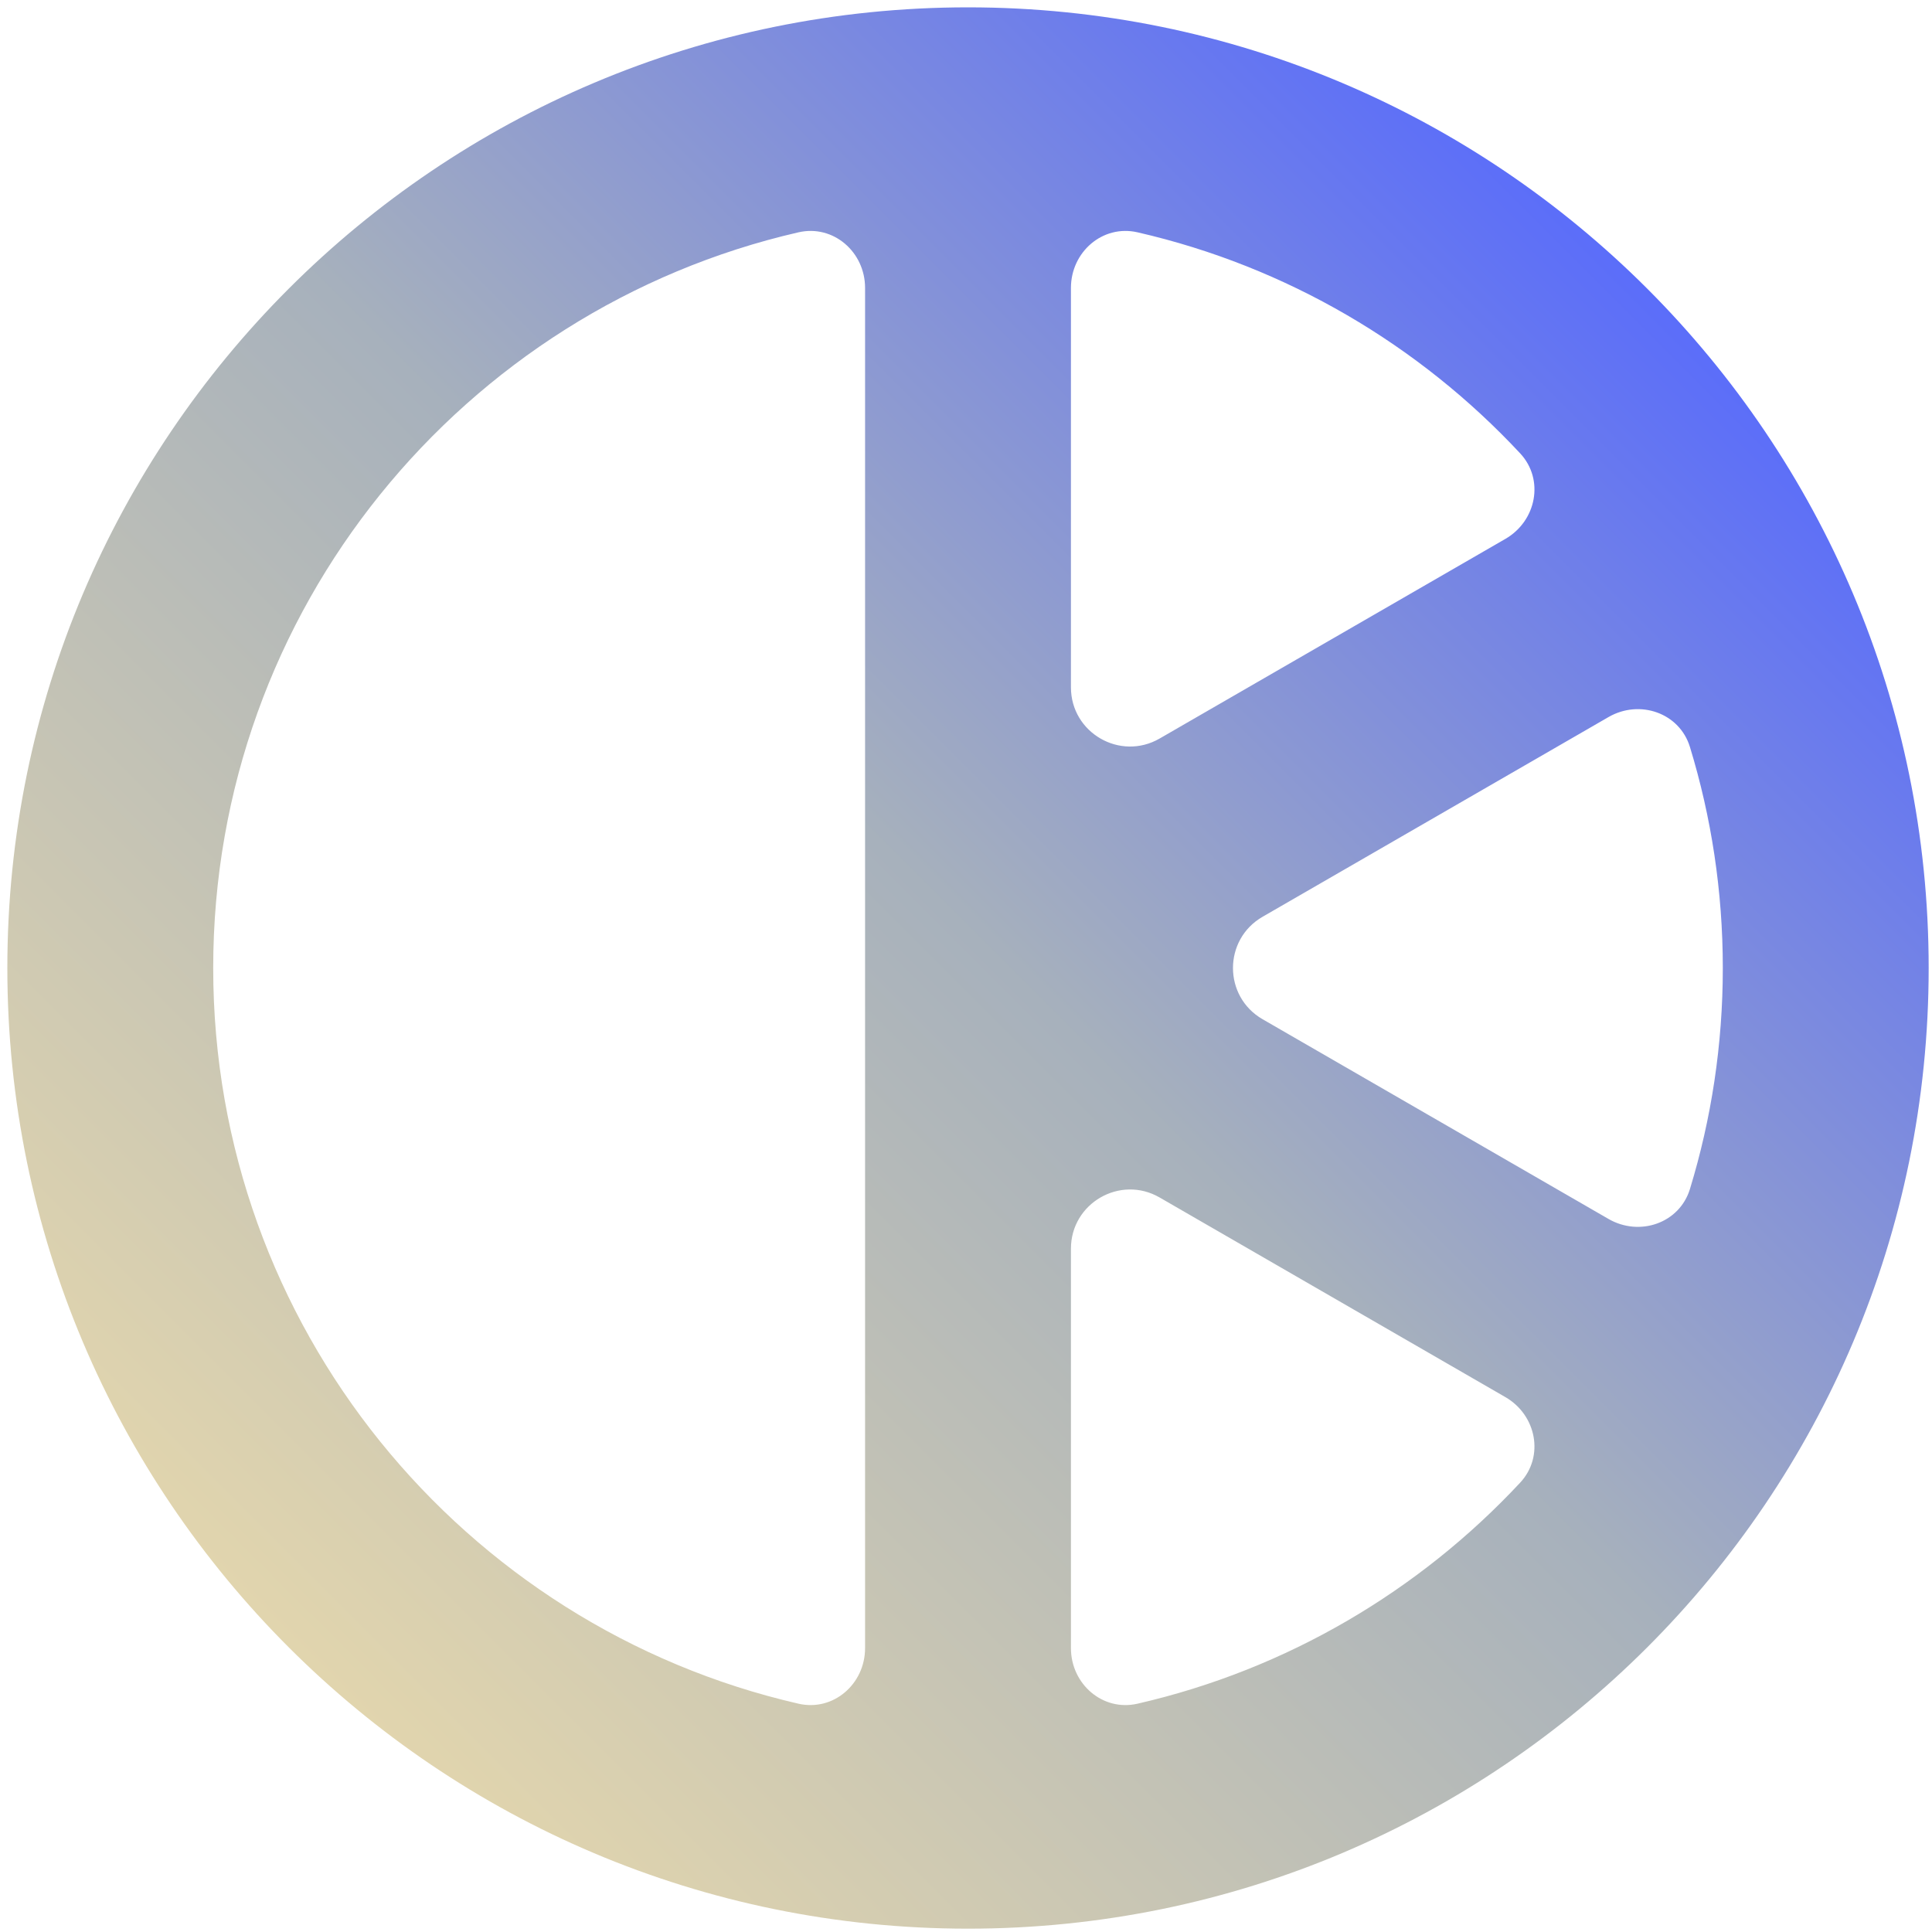
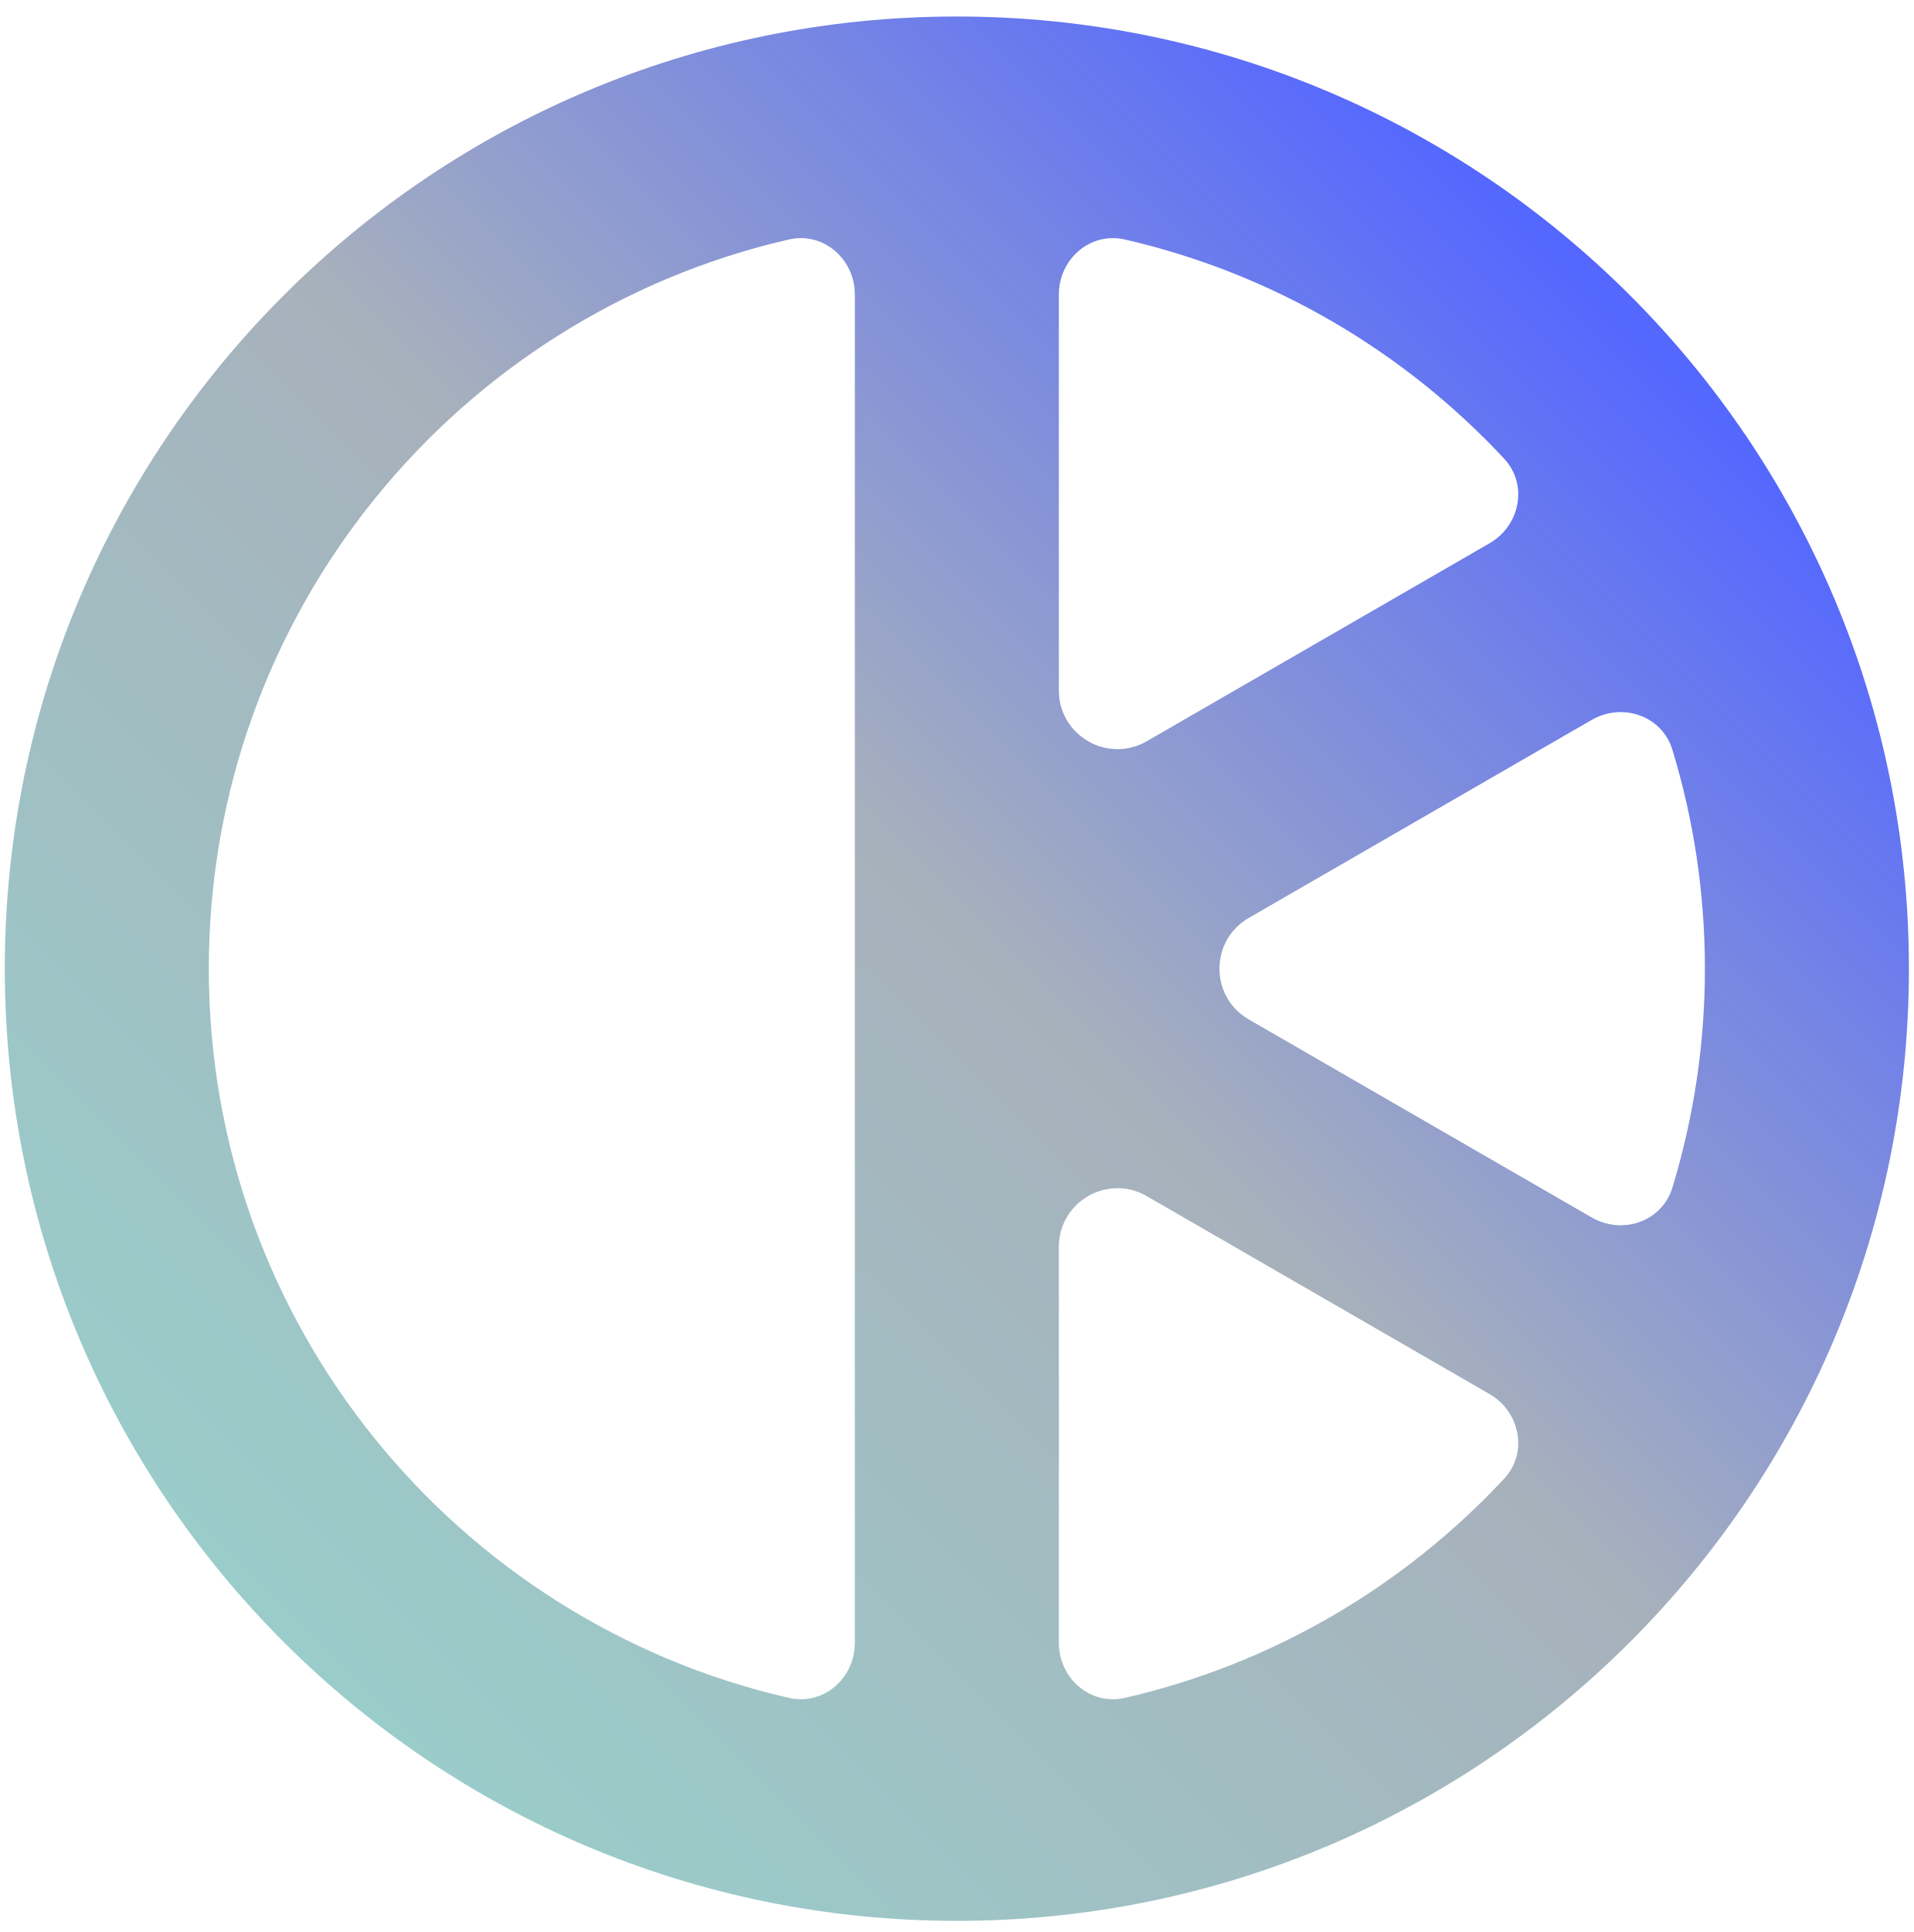
- <svg xmlns="http://www.w3.org/2000/svg" width="181" height="181" viewBox="0 0 181 181" fill="none">
-   <path fill-rule="evenodd" clip-rule="evenodd" d="M90.688 0.688C40.982 0.688 0.688 40.982 0.688 90.688C0.688 140.394 40.982 180.688 90.688 180.688C140.394 180.688 180.688 140.394 180.688 90.688C180.688 40.982 140.394 0.688 90.688 0.688ZM81.045 26.971C81.045 23.614 78.076 21.014 74.805 21.765C43.398 28.973 19.974 57.095 19.974 90.688C19.974 124.281 43.398 152.403 74.805 159.611C78.076 160.362 81.045 157.762 81.045 154.405L81.045 26.971ZM100.331 116.983C100.331 112.719 104.946 110.055 108.639 112.186L141.032 130.889C143.942 132.569 144.707 136.447 142.415 138.905C132.959 149.045 120.557 156.402 106.571 159.611C103.3 160.362 100.331 157.762 100.331 154.405L100.331 116.983ZM158.323 111.393C157.341 114.604 153.603 115.877 150.694 114.198L118.281 95.484C114.589 93.353 114.589 88.023 118.281 85.891L150.694 67.178C153.603 65.499 157.341 66.772 158.323 69.983C160.325 76.532 161.402 83.484 161.402 90.688C161.402 97.892 160.325 104.844 158.323 111.393ZM142.415 42.471C144.707 44.929 143.942 48.807 141.032 50.487L108.639 69.19C104.946 71.321 100.331 68.657 100.331 64.393L100.331 26.971C100.331 23.614 103.3 21.014 106.571 21.765C120.557 24.974 132.959 32.331 142.415 42.471Z" fill="url(#paint0_linear)" />
+ <svg xmlns="http://www.w3.org/2000/svg" width="106" height="107" viewBox="0 0 106 107" fill="none">
+   <path fill-rule="evenodd" clip-rule="evenodd" d="M53 0.914C23.876 0.914 0.266 24.524 0.266 53.648C0.266 82.773 23.876 106.383 53 106.383C82.124 106.383 105.734 82.773 105.734 53.648C105.734 24.524 82.124 0.914 53 0.914ZM47.35 16.314C47.35 14.348 45.61 12.824 43.693 13.264C25.291 17.487 11.566 33.965 11.566 53.648C11.566 73.332 25.291 89.81 43.693 94.033C45.61 94.473 47.35 92.949 47.35 90.983L47.35 16.314ZM58.65 69.055C58.65 66.557 61.354 64.996 63.518 66.245L82.498 77.204C84.204 78.188 84.652 80.46 83.309 81.9C77.768 87.842 70.501 92.153 62.307 94.033C60.39 94.473 58.65 92.949 58.65 90.983V69.055ZM92.63 65.78C92.055 67.662 89.864 68.408 88.16 67.424L69.168 56.459C67.005 55.21 67.005 52.087 69.168 50.838L88.16 39.873C89.864 38.889 92.055 39.635 92.63 41.517C93.803 45.354 94.434 49.427 94.434 53.648C94.434 57.87 93.803 61.943 92.63 65.78ZM83.309 25.396C84.652 26.837 84.204 29.109 82.498 30.093L63.518 41.052C61.354 42.301 58.65 40.739 58.65 38.241L58.65 16.314C58.65 14.348 60.39 12.824 62.307 13.264C70.501 15.144 77.768 19.455 83.309 25.396Z" fill="url(#paint0_linear)" />
  <defs>
-     <linearGradient id="paint0_linear" x1="14.433" y1="156.47" x2="154.833" y2="16.07" gradientUnits="userSpaceOnUse">
-       <stop stop-color="#E8D9AC" />
+     <linearGradient id="paint0_linear" x1="16.086" y1="90.562" x2="89.562" y2="17.086" gradientUnits="userSpaceOnUse">
+       <stop stop-color="#9ACCCA" />
      <stop offset="0.517" stop-color="#A7B1BC" />
      <stop offset="1" stop-color="#5467FF" />
    </linearGradient>
  </defs>
</svg>
